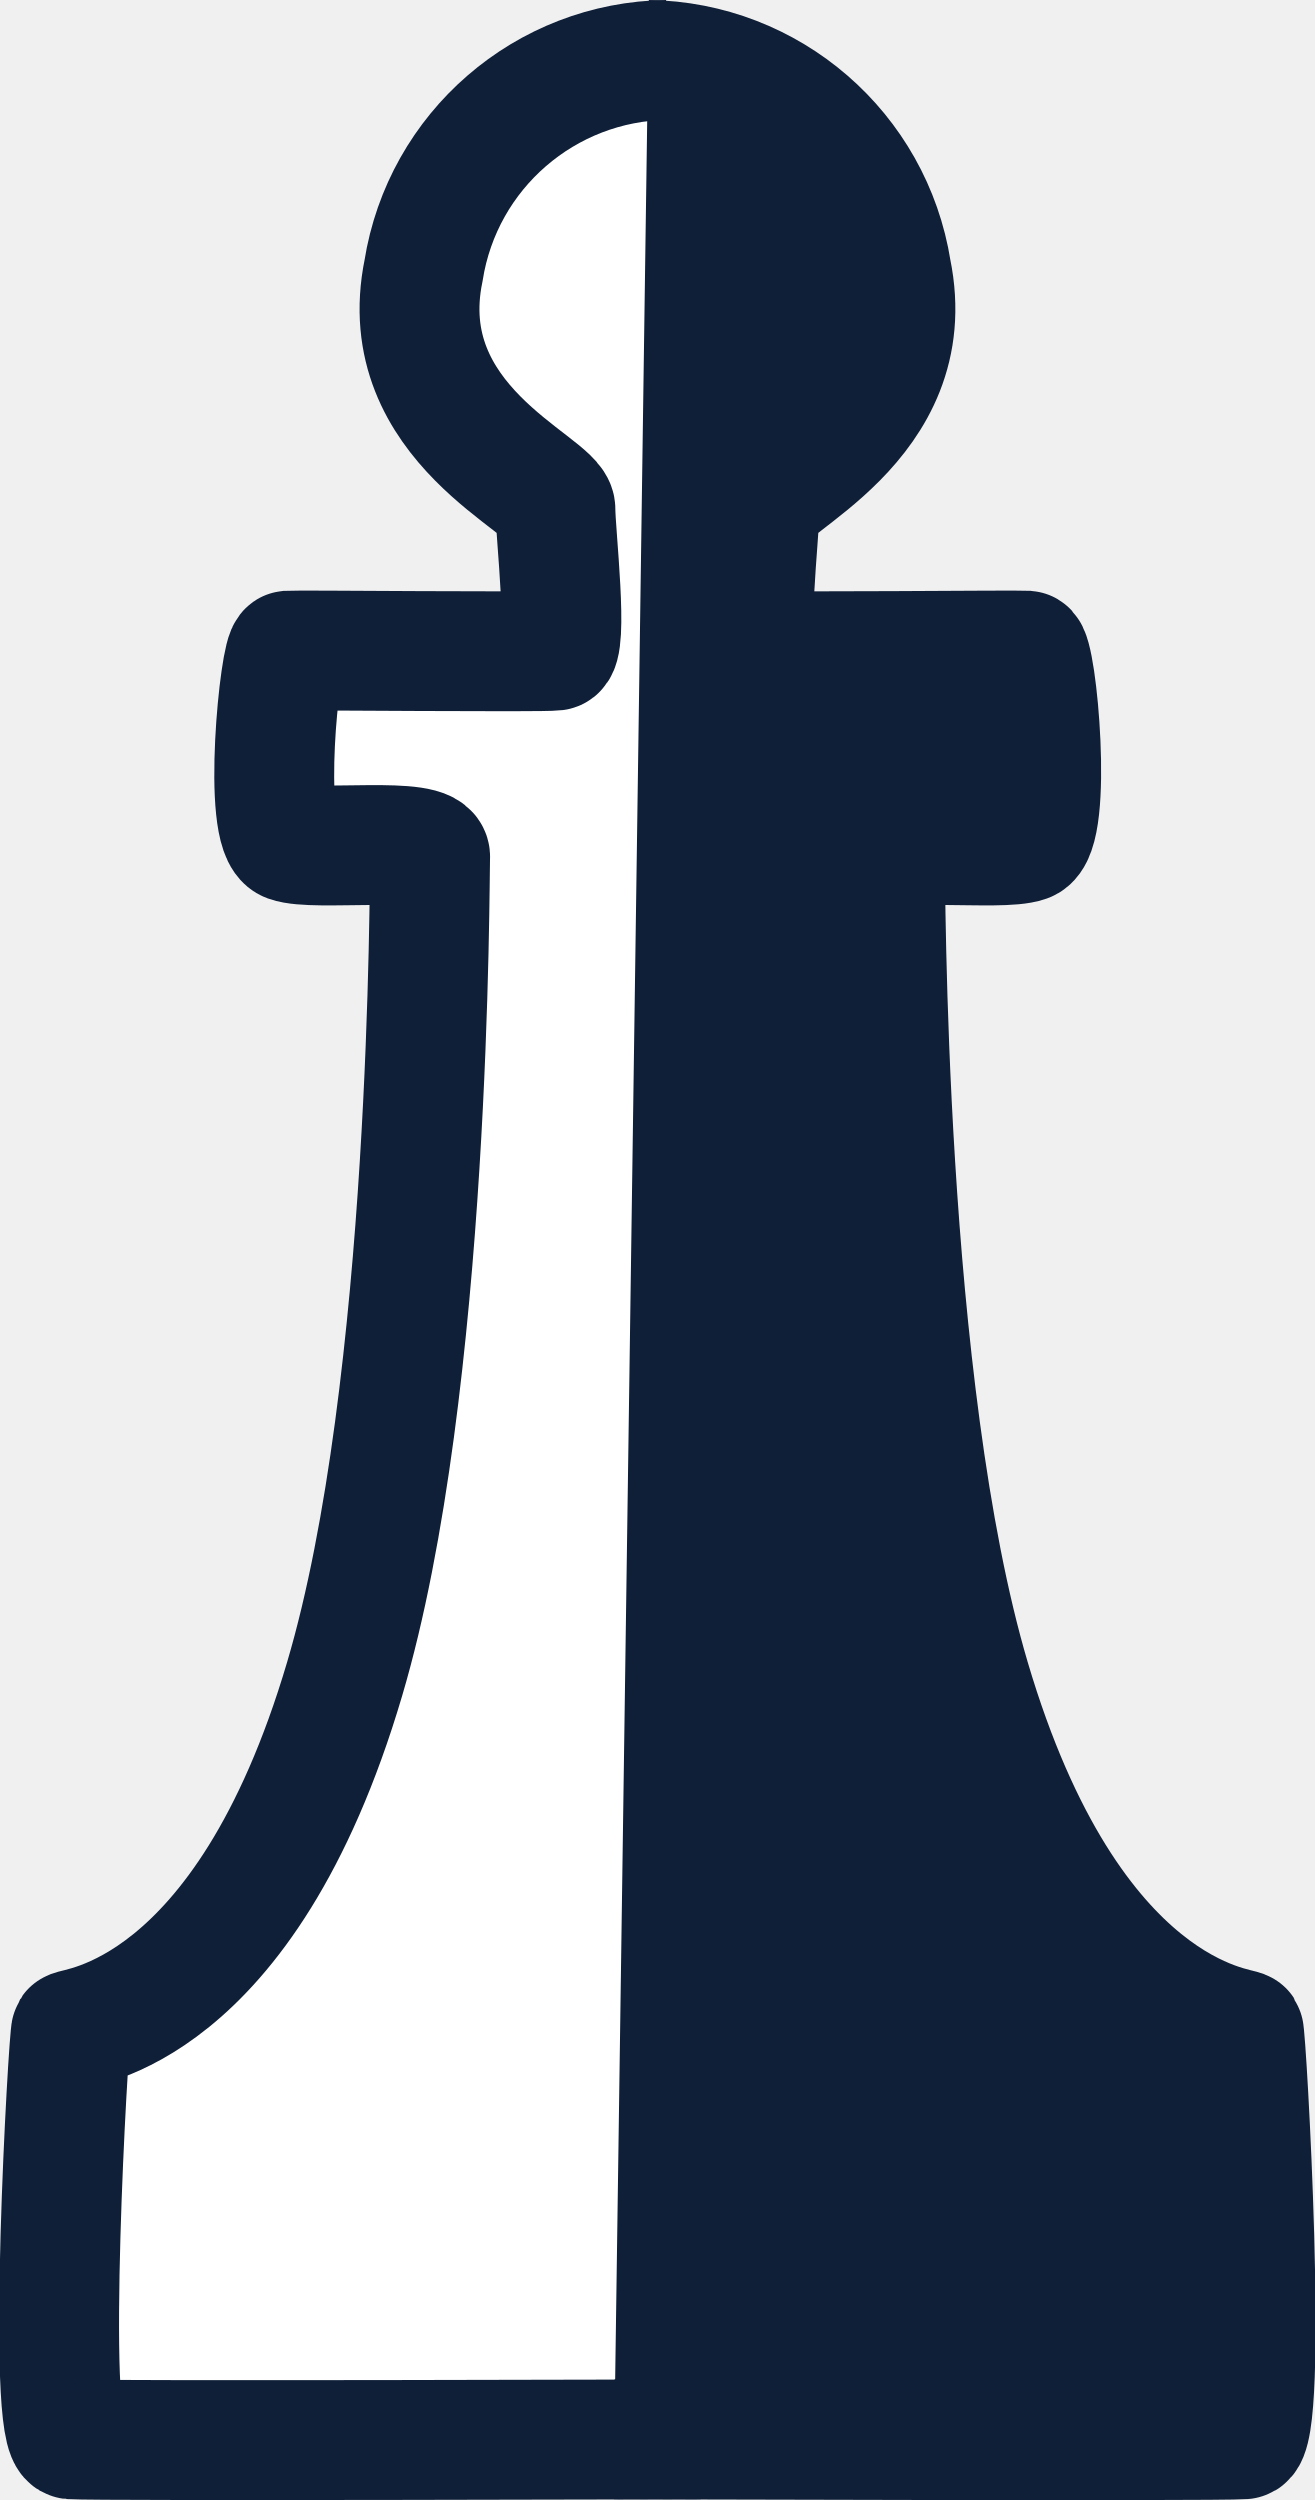
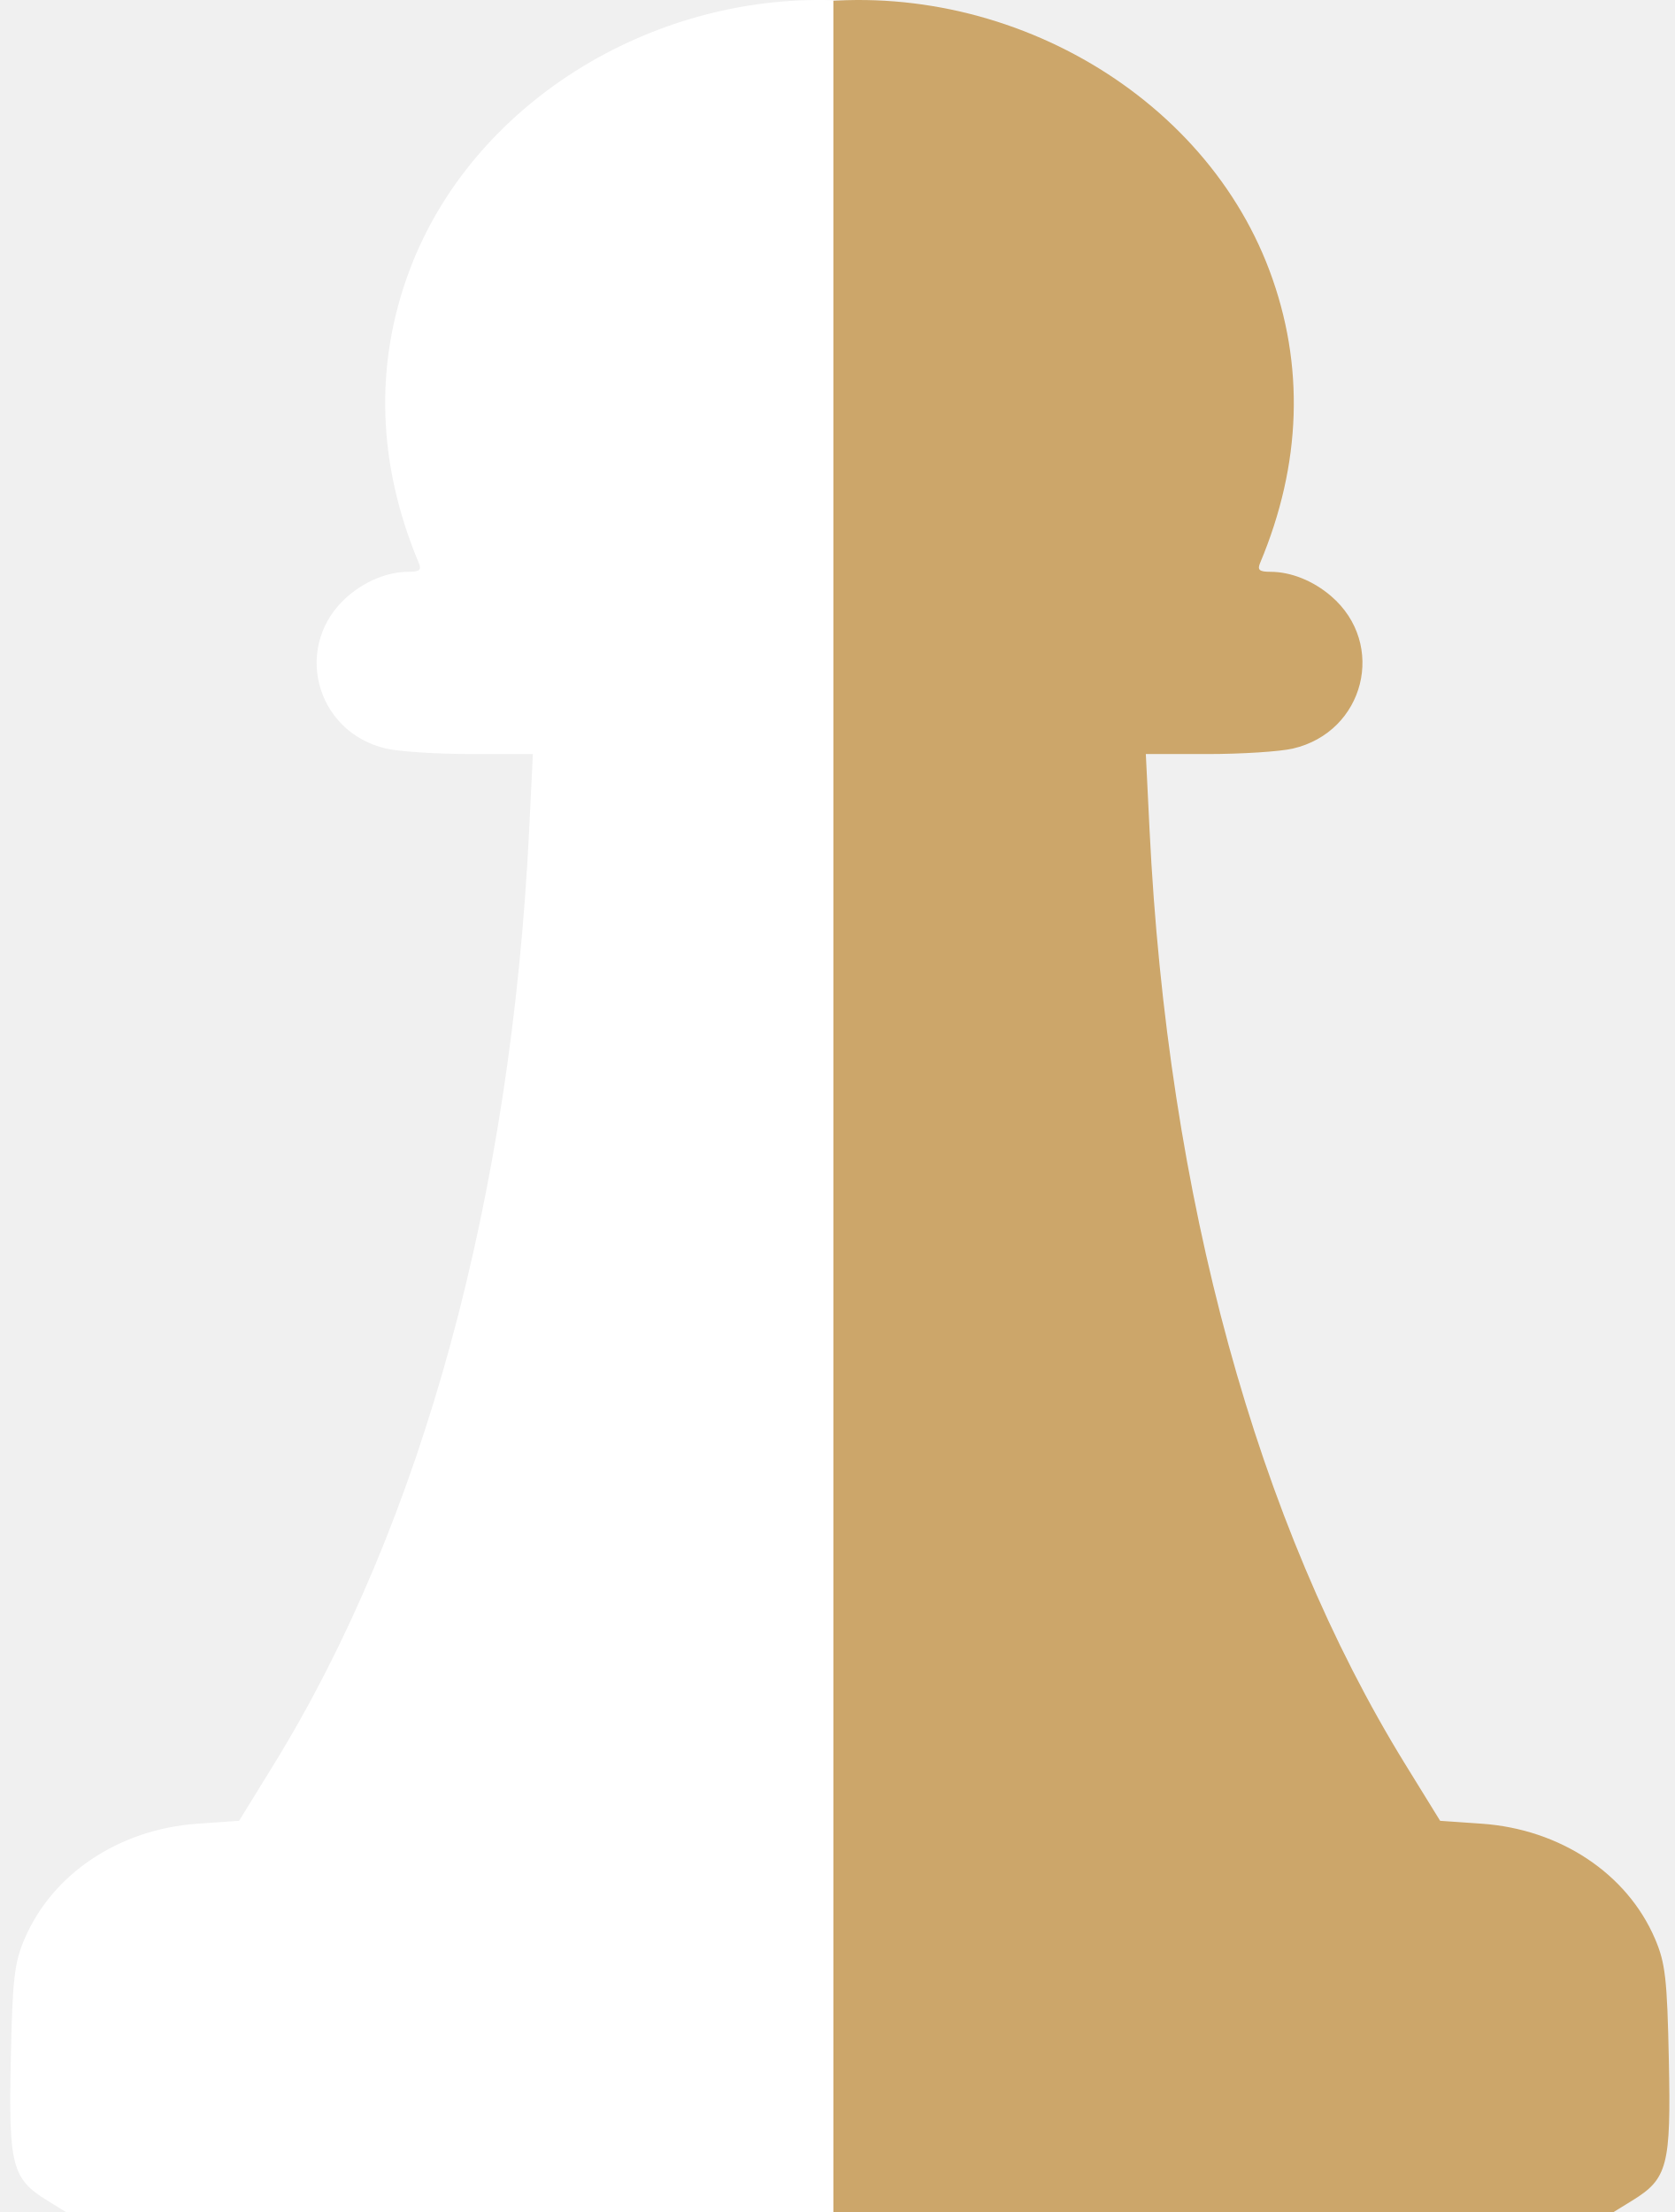
- <svg xmlns="http://www.w3.org/2000/svg" width="21.939" height="41.713" viewBox="0 0 21.939 41.713">
-   <g transform="translate(0.988 1)">
-     <g transform="translate(0 0)">
-       <g transform="translate(0 0)">
-         <path d="M10.7,39.7S.63,39.731.2,39.7s-.046-6.745,0-6.819,2.887-.2,4.562-5.866C6.211,22.122,6.173,13.624,6.189,13.3c.02-.362-1.924-.088-2.369-.25s-.139-3.183,0-3.194,4.234.03,4.459,0,0-1.959,0-2.363-2.726-1.413-2.2-3.978A4.167,4.167,0,0,1,10.139,0" fill="#fff" stroke="#0f1f38" stroke-width="2" />
-         <path d="M0,39.7s10.072.034,10.5,0,.046-6.745,0-6.819-2.887-.2-4.562-5.866C4.491,22.122,4.528,13.624,4.513,13.3c-.02-.362,1.924-.088,2.369-.25s.168-3.183,0-3.194-4.234.03-4.459,0,0-1.959,0-2.363,2.726-1.413,2.2-3.978A4.167,4.167,0,0,0,.563,0" transform="translate(9.262 0)" fill="#0f1f38" stroke="#0f1f38" stroke-width="2" />
-       </g>
-     </g>
-   </g>
+ <svg xmlns="http://www.w3.org/2000/svg" width="162" height="214" viewBox="0 0 162 214" fill="none">
+   <path fill-rule="evenodd" clip-rule="evenodd" d="M75.346 0.72C64.92 2.68 55.4 8.274 49.523 15.894C41.15 26.752 39.282 38.118 43.704 51.305C44.393 53.357 44.906 55.06 44.846 55.089C44.785 55.119 43.75 55.403 42.545 55.721C39.595 56.499 37.615 58.021 36.429 60.423C35.181 62.954 35.178 65.316 36.421 67.808C38.473 71.919 41.113 72.899 50.217 72.929L56.763 72.951L56.48 77.726C56.325 80.352 56.064 85.035 55.899 88.133C55.303 99.347 53.612 110.953 50.834 122.906C46.868 139.966 39.066 158.867 30.365 172.493C28.002 176.194 27.89 176.289 25.872 176.289C22.903 176.289 17.878 177.848 15.021 179.656C12.047 181.539 10.39 183.466 8.427 187.329C6.965 190.203 6.943 190.389 6.941 199.637C6.94 210.083 7.057 210.475 10.927 212.898L12.687 214H84.395H156.104L157.913 212.888C161.329 210.788 161.66 209.518 161.446 199.307C161.282 191.416 161.108 189.899 160.1 187.553C157.395 181.254 150.924 176.961 143.342 176.434L139.32 176.154L135.966 170.717C121.586 147.405 112.954 115.874 111.208 80.275L110.848 72.951H116.816C120.099 72.951 123.812 72.713 125.068 72.422C132.023 70.81 134.162 62.308 128.778 57.677C127.044 56.185 124.885 55.319 122.898 55.319C121.827 55.319 121.62 55.141 121.905 54.462C125.92 44.902 126.228 35.294 122.813 26.178C116.06 8.154 95.23 -3.018 75.346 0.72Z" fill="#CCA66A" />
+   <path fill-rule="evenodd" clip-rule="evenodd" d="M80.621 214H77.957H6.377L4.571 212.888C1.161 210.788 0.831 209.518 1.044 199.307C1.208 191.416 1.382 189.899 2.388 187.553C5.088 181.254 11.547 176.961 19.115 176.434L23.131 176.154L26.479 170.717C40.833 147.405 49.45 115.874 51.193 80.275L51.551 72.951H45.594C42.317 72.951 38.61 72.713 37.357 72.422C30.415 70.81 28.28 62.308 33.654 57.677C35.384 56.185 37.54 55.319 39.523 55.319C40.592 55.319 40.799 55.141 40.514 54.462C36.507 44.902 36.199 35.294 39.608 26.178C45.63 10.077 62.863 -0.555 80.621 0.022V214Z" fill="white" />
</svg>
